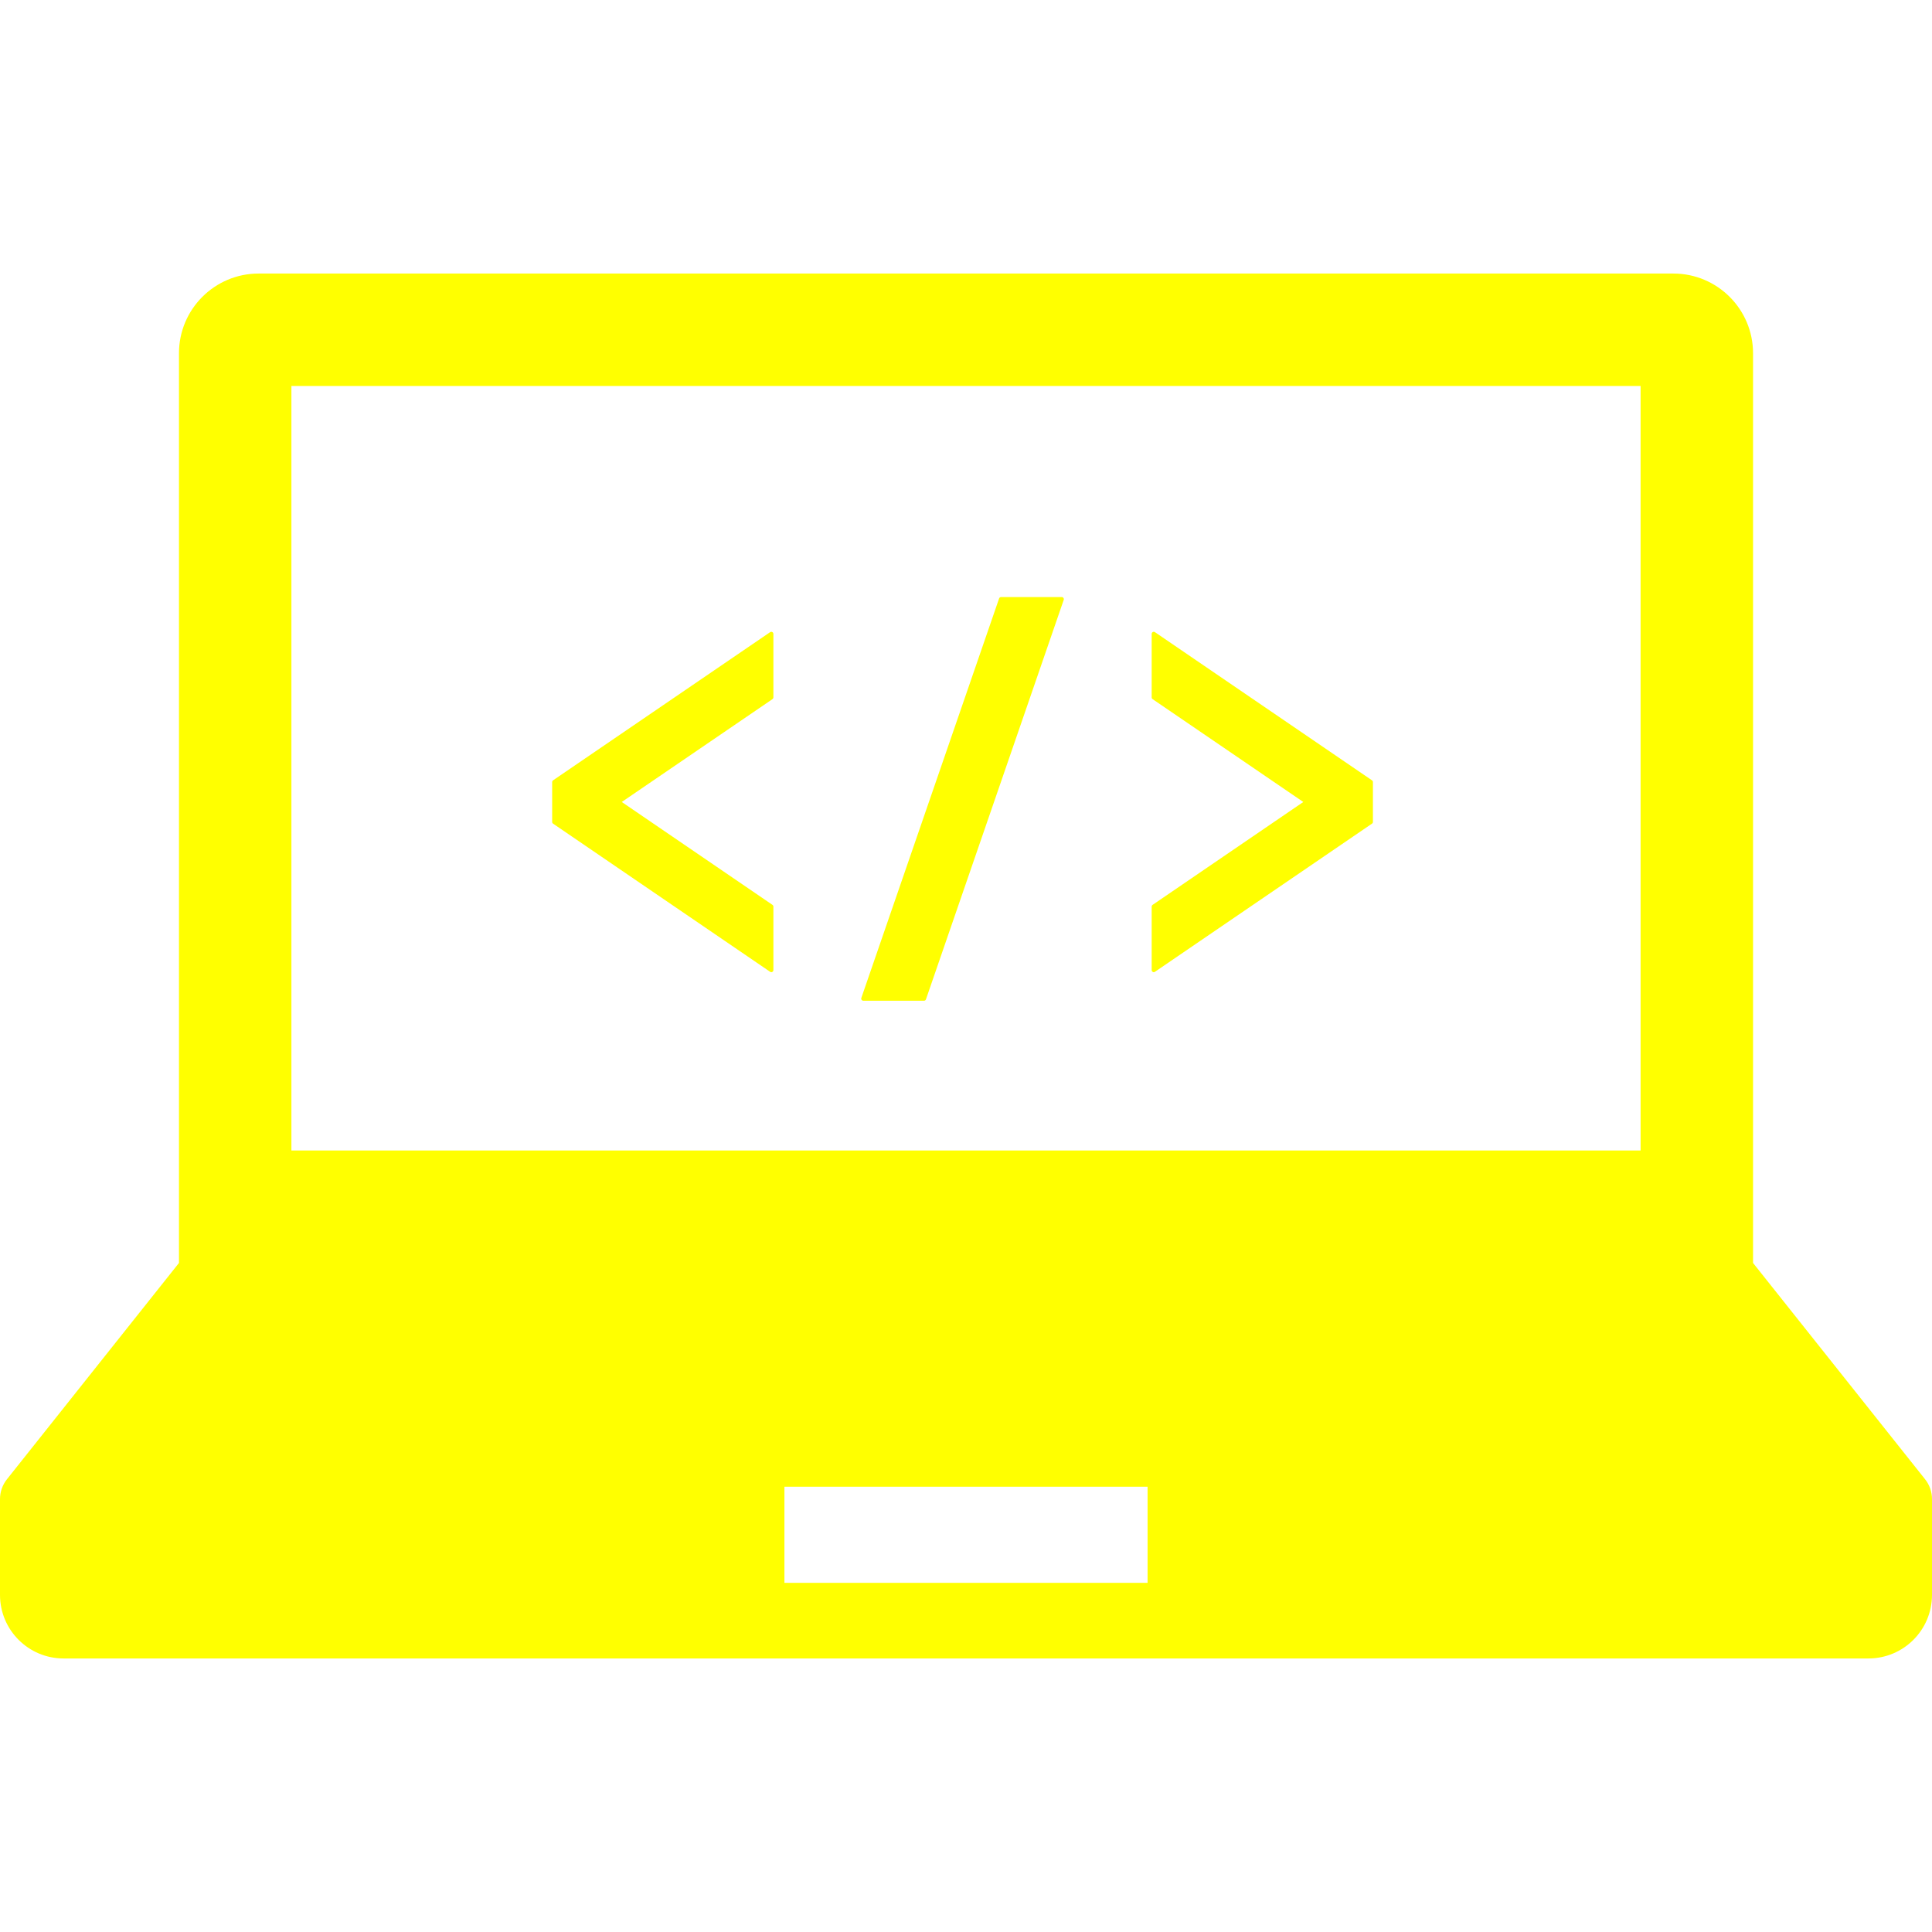
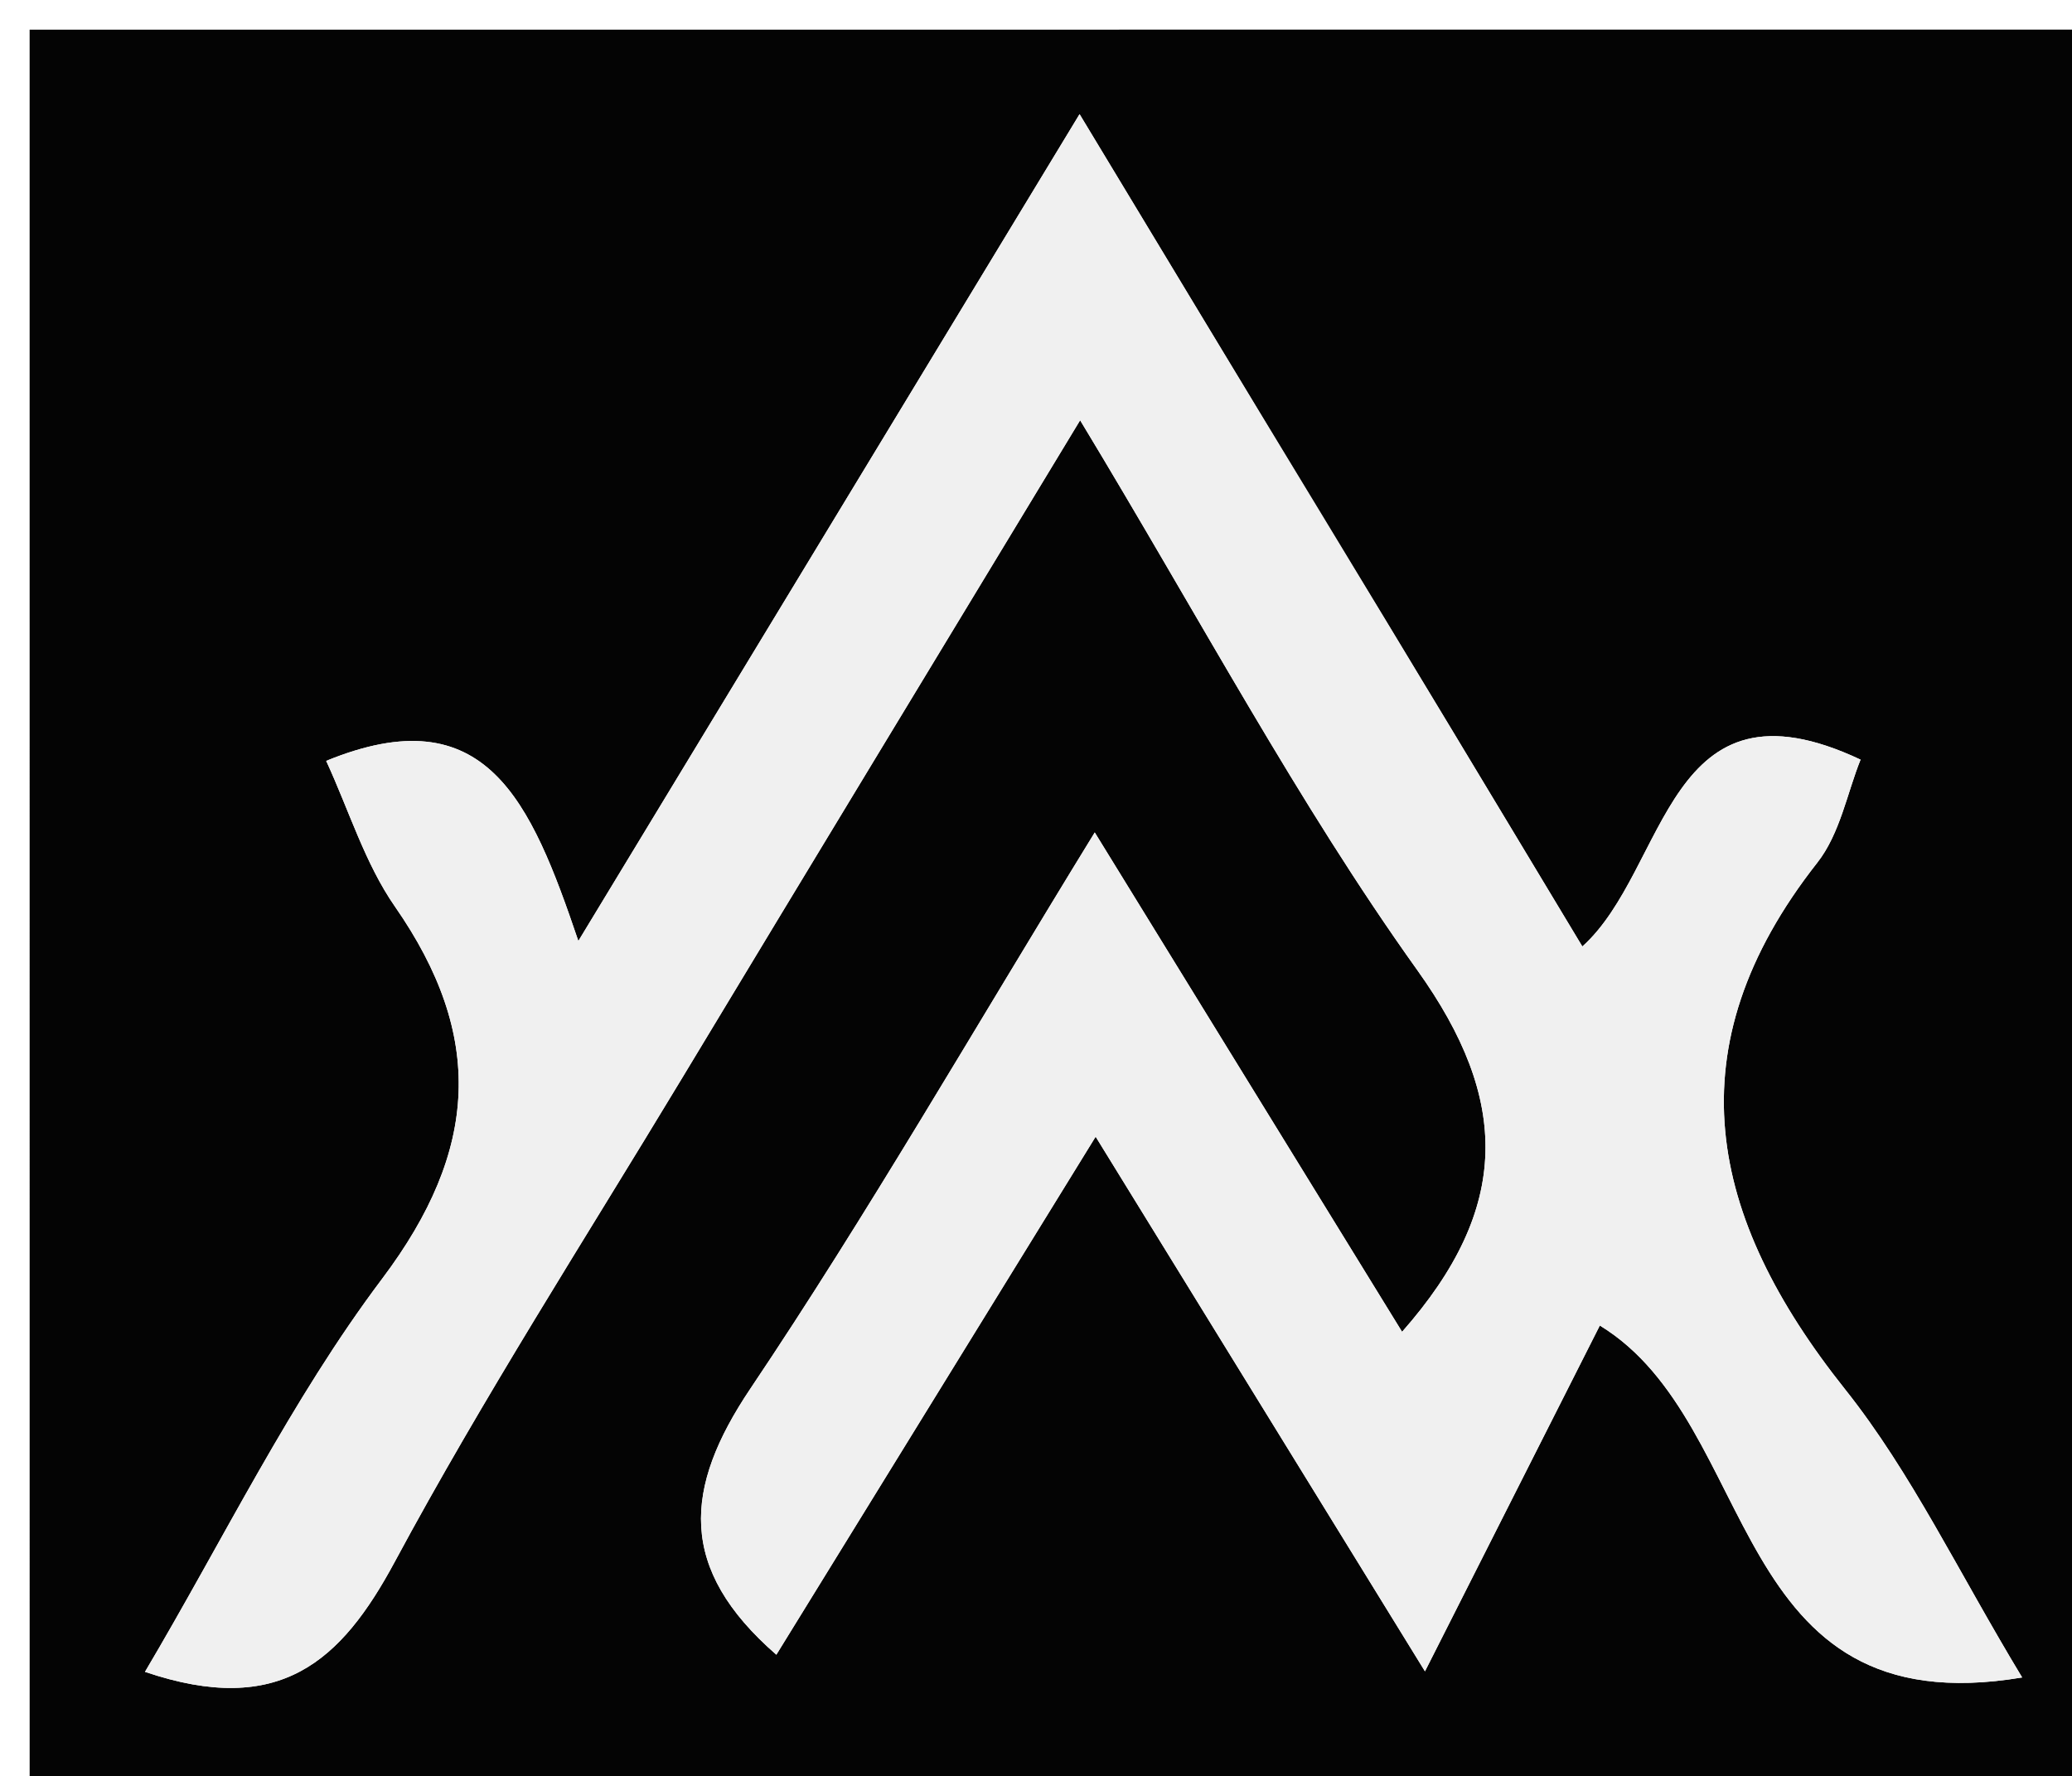
- <svg xmlns="http://www.w3.org/2000/svg" height="800px" width="800px" version="1.1" id="_x32_" viewBox="0 0 512 512" xml:space="preserve">
-   <style type="text/css">
- 	.st0{fill:yellow;}
- </style>
-   <g>
-     <path class="st0" d="M510.168,392.022l-45.594-57.326V93.611c0-11.662-9.458-21.12-21.12-21.12H68.546   c-11.662,0-21.115,9.458-21.115,21.12v241.085L1.837,392.022C0.648,393.517,0,395.367,0,397.287v25.373   c0,9.311,7.542,16.849,16.849,16.849h478.302c9.31,0,16.849-7.538,16.849-16.849v-25.373   C512,395.367,511.36,393.517,510.168,392.022z M77.226,102.291h357.548v202.606H77.226V102.291z M304.121,419.47h-96.242v-25.478   h96.242V419.47z" />
-     <path class="st0" d="M204.404,167.431c-0.117,0-0.225,0.036-0.31,0.096l-57.525,39.266c-0.152,0.112-0.242,0.277-0.242,0.467   v10.556c0,0.189,0.09,0.363,0.242,0.458l57.525,39.266c0.086,0.069,0.194,0.104,0.31,0.104c0.087,0,0.177-0.026,0.255-0.069   c0.181-0.096,0.298-0.286,0.298-0.493v-16.824c0-0.172-0.09-0.354-0.242-0.458l-39.94-27.267l39.94-27.258   c0.152-0.112,0.242-0.277,0.242-0.467v-16.815c0-0.207-0.117-0.406-0.298-0.492C204.581,167.449,204.49,167.431,204.404,167.431z" />
-     <path class="st0" d="M306.07,167.527c-0.091-0.06-0.195-0.096-0.312-0.096c-0.09,0-0.177,0.018-0.259,0.07   c-0.177,0.086-0.294,0.285-0.294,0.492v16.824c0,0.182,0.091,0.355,0.242,0.458l39.94,27.258l-39.94,27.267   c-0.151,0.104-0.242,0.285-0.242,0.466v16.815c0,0.207,0.117,0.397,0.294,0.493c0.082,0.043,0.169,0.069,0.259,0.069   c0.117,0,0.22-0.034,0.312-0.104l57.52-39.266c0.164-0.095,0.25-0.268,0.25-0.458v-10.556c0-0.19-0.086-0.355-0.25-0.467   L306.07,167.527z" />
-     <path class="st0" d="M281.375,158.224h-16.08c-0.237,0-0.449,0.147-0.522,0.372L228.26,264.473   c-0.056,0.164-0.026,0.354,0.074,0.492c0.109,0.147,0.277,0.242,0.454,0.242h16.08c0.238,0,0.45-0.156,0.523-0.38l36.508-105.859   c0.061-0.172,0.03-0.363-0.069-0.51C281.721,158.311,281.553,158.224,281.375,158.224z" />
-   </g>
+ <svg xmlns="http://www.w3.org/2000/svg" version="1.1" id="Layer_1" x="0px" y="0px" width="100%" viewBox="0 0 70 60" enable-background="new 0 0 70 60" xml:space="preserve">
+   <path fill="#040404" opacity="1" stroke="none" d=" M53.003,61   C35.336,61 18.169,61 1.002,61   C1.001,41.001 1.001,21.002 1.001,1.002   C24.332,1.001 47.665,1.001 70.998,1.001   C70.998,20.999 70.998,40.998 70.999,60.998   C65.168,61 59.336,61 53.003,61  M44.432,17.048   C41.86,12.786 39.288,8.523 36.472,3.857   C30.823,13.176 25.389,22.142 19.539,31.792   C17.931,27.048 16.416,23.497 11.02,25.707   C11.796,27.39 12.331,29.174 13.342,30.628   C16.378,34.994 16.181,38.858 12.911,43.203   C9.823,47.307 7.544,52.02 4.898,56.485   C9.455,58.031 11.528,56.13 13.334,52.772   C16.323,47.215 19.747,41.891 23.009,36.482   C27.392,29.213 31.796,21.956 36.491,14.199   C40.559,20.924 43.841,27.123 47.883,32.779   C51.007,37.151 51.063,40.805 47.368,44.997   C44.001,39.526 40.662,34.1 36.985,28.125   C32.854,34.853 29.31,41.023 25.352,46.915   C23.091,50.28 22.888,52.999 26.228,55.906   C29.761,50.173 33.265,44.489 37.015,38.404   C40.924,44.751 44.431,50.444 48.141,56.468   C50.377,52.045 52.264,48.314 54.048,44.784   C59.532,48.128 58.273,58.358 68.316,56.675   C66.153,53.099 64.576,49.757 62.336,46.942   C57.7,41.118 56.478,35.402 61.395,29.146   C62.167,28.164 62.41,26.767 62.857,25.665   C56.276,22.567 56.375,29.351 53.458,31.978   C50.491,27.045 47.666,22.349 44.432,17.048  z" />
+   <path fill="#F0F0F0" opacity="1" stroke="none" d=" M44.636,17.351   C47.666,22.349 50.491,27.045 53.458,31.978   C56.375,29.351 56.276,22.567 62.857,25.665   C62.41,26.767 62.167,28.164 61.395,29.146   C56.478,35.402 57.7,41.118 62.336,46.942   C64.576,49.757 66.153,53.099 68.316,56.675   C58.273,58.358 59.532,48.128 54.048,44.784   C52.264,48.314 50.377,52.045 48.141,56.468   C44.431,50.444 40.924,44.751 37.015,38.404   C33.265,44.489 29.761,50.173 26.228,55.906   C22.888,52.999 23.091,50.28 25.352,46.915   C29.31,41.023 32.854,34.853 36.985,28.125   C40.662,34.1 44.001,39.526 47.368,44.997   C51.063,40.805 51.007,37.151 47.883,32.779   C43.841,27.123 40.559,20.924 36.491,14.199   C31.796,21.956 27.392,29.213 23.009,36.482   C19.747,41.891 16.323,47.215 13.334,52.772   C11.528,56.13 9.455,58.031 4.898,56.485   C7.544,52.02 9.823,47.307 12.911,43.203   C16.181,38.858 16.378,34.994 13.342,30.628   C12.331,29.174 11.796,27.39 11.02,25.707   C16.416,23.497 17.931,27.048 19.539,31.792   C25.389,22.142 30.823,13.176 36.472,3.857   C39.288,8.523 41.86,12.786 44.636,17.351  z" />
</svg>
